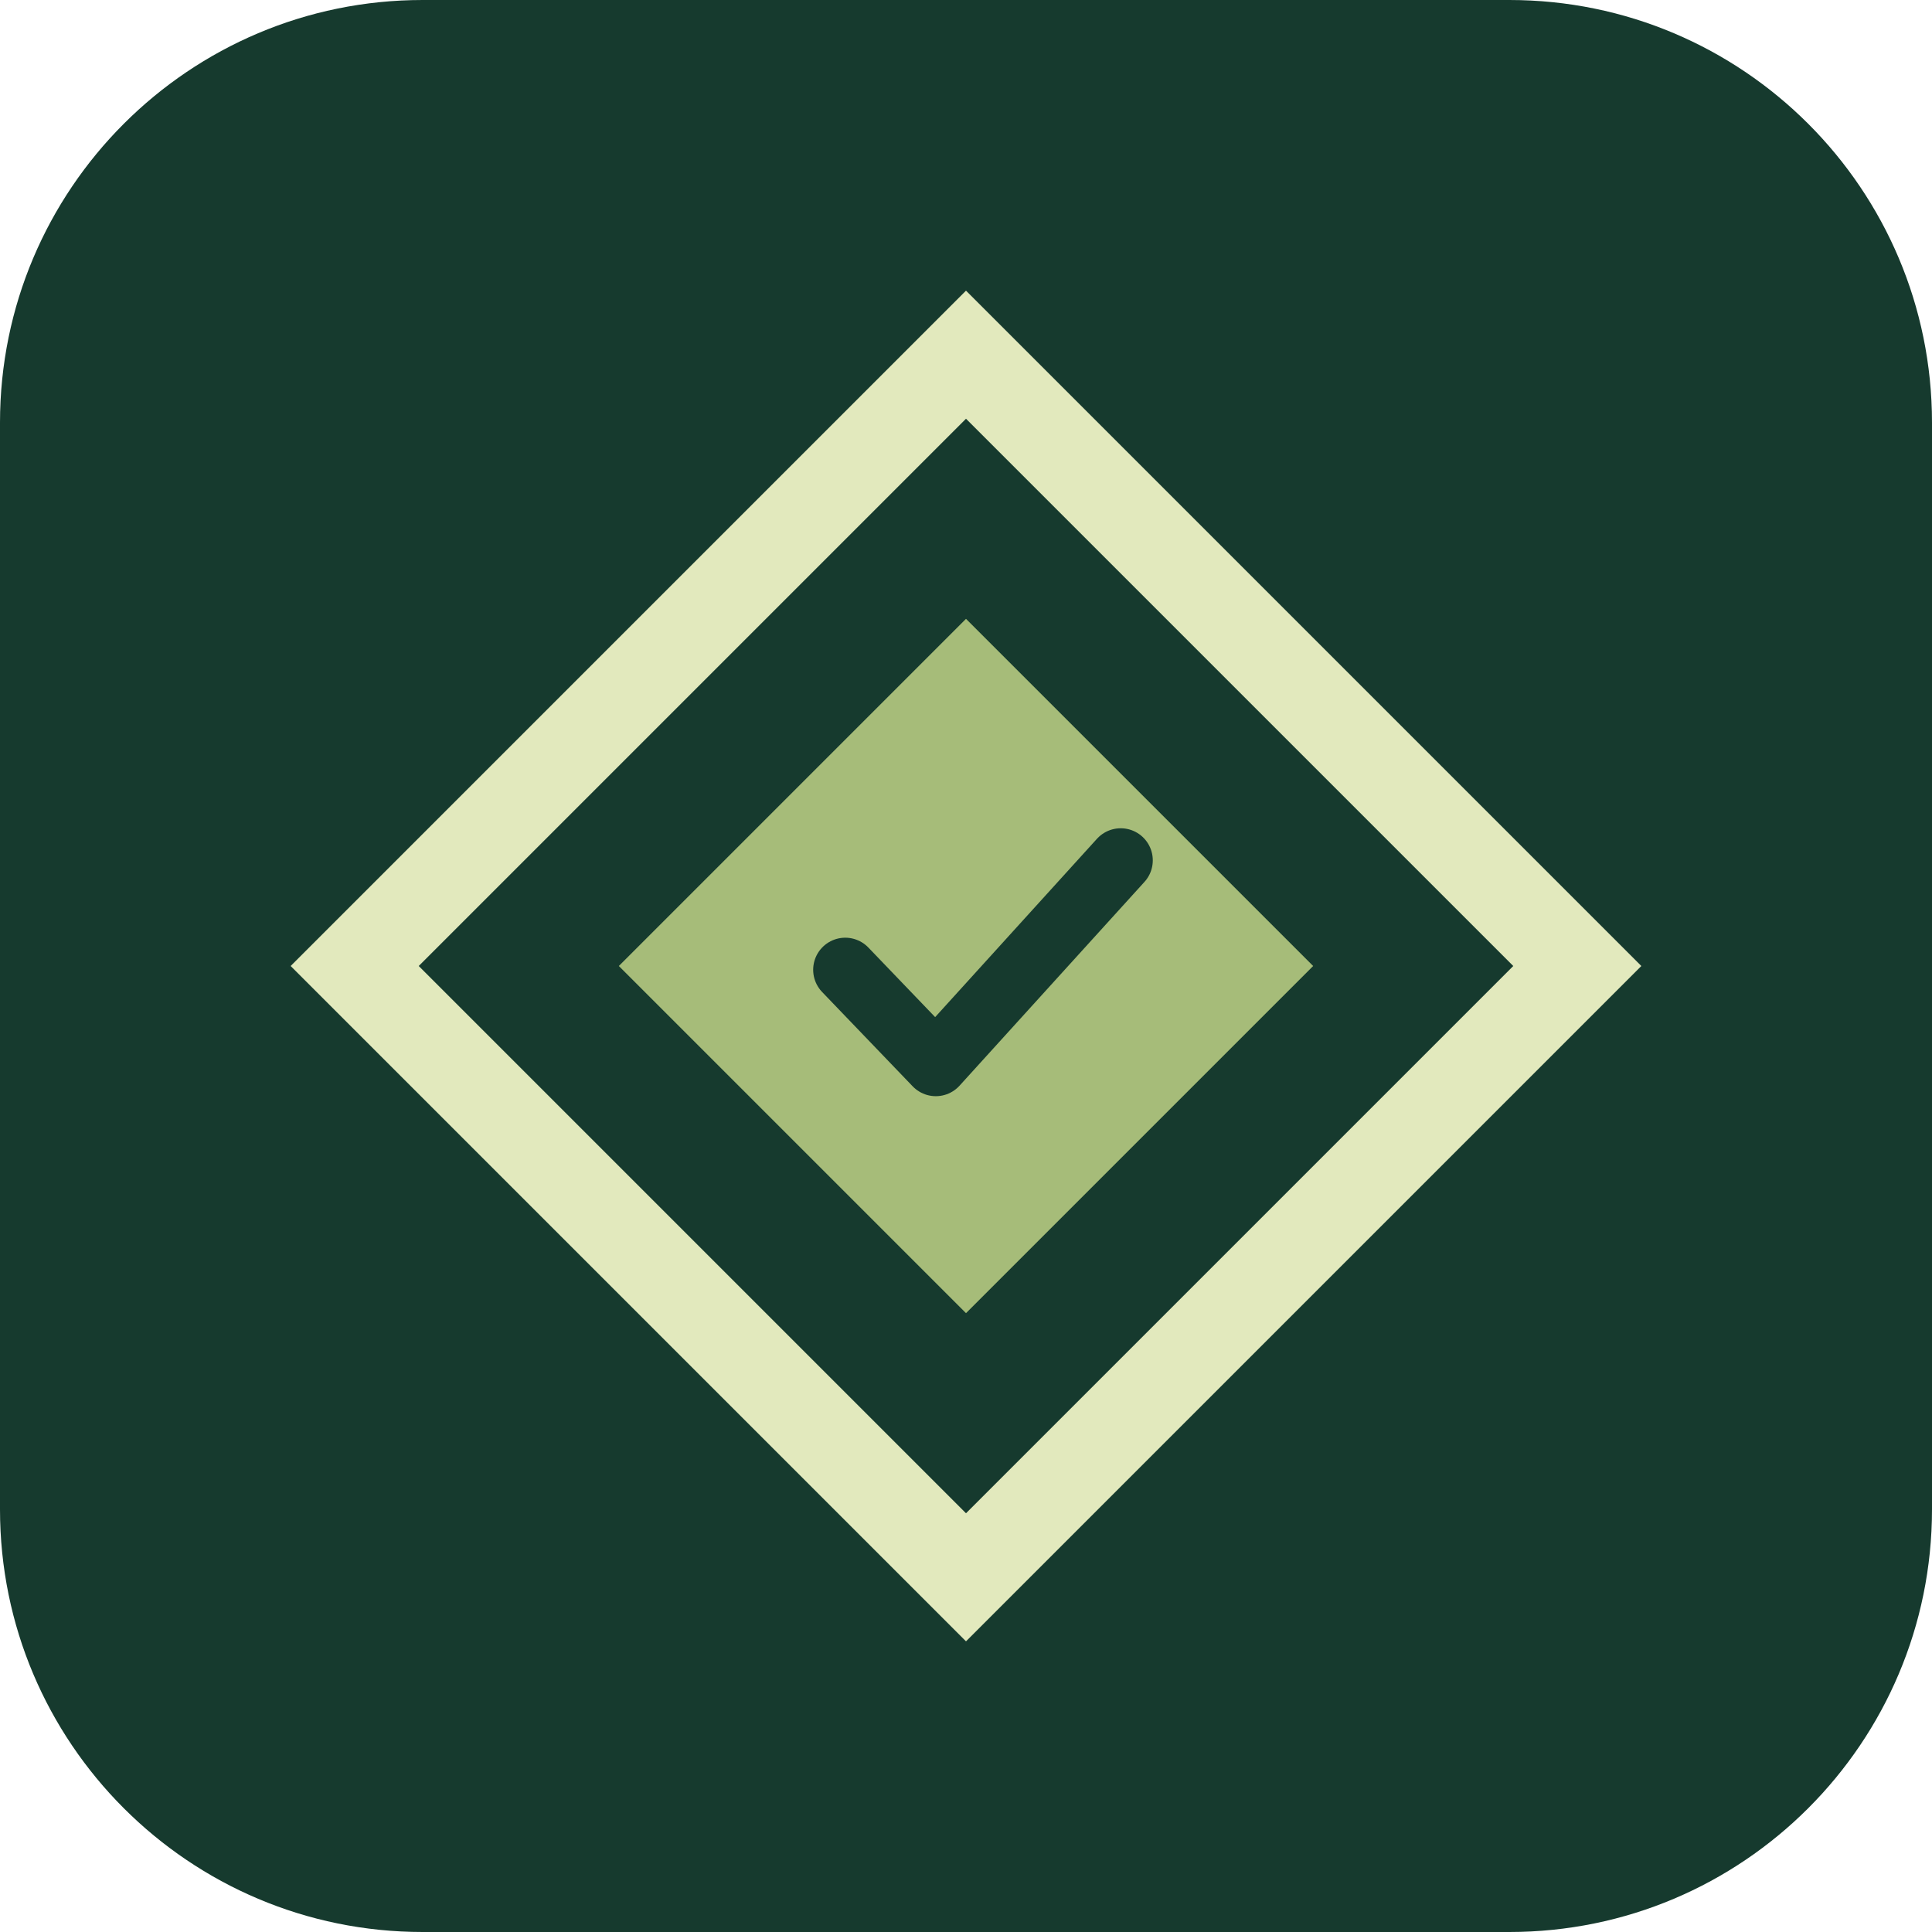
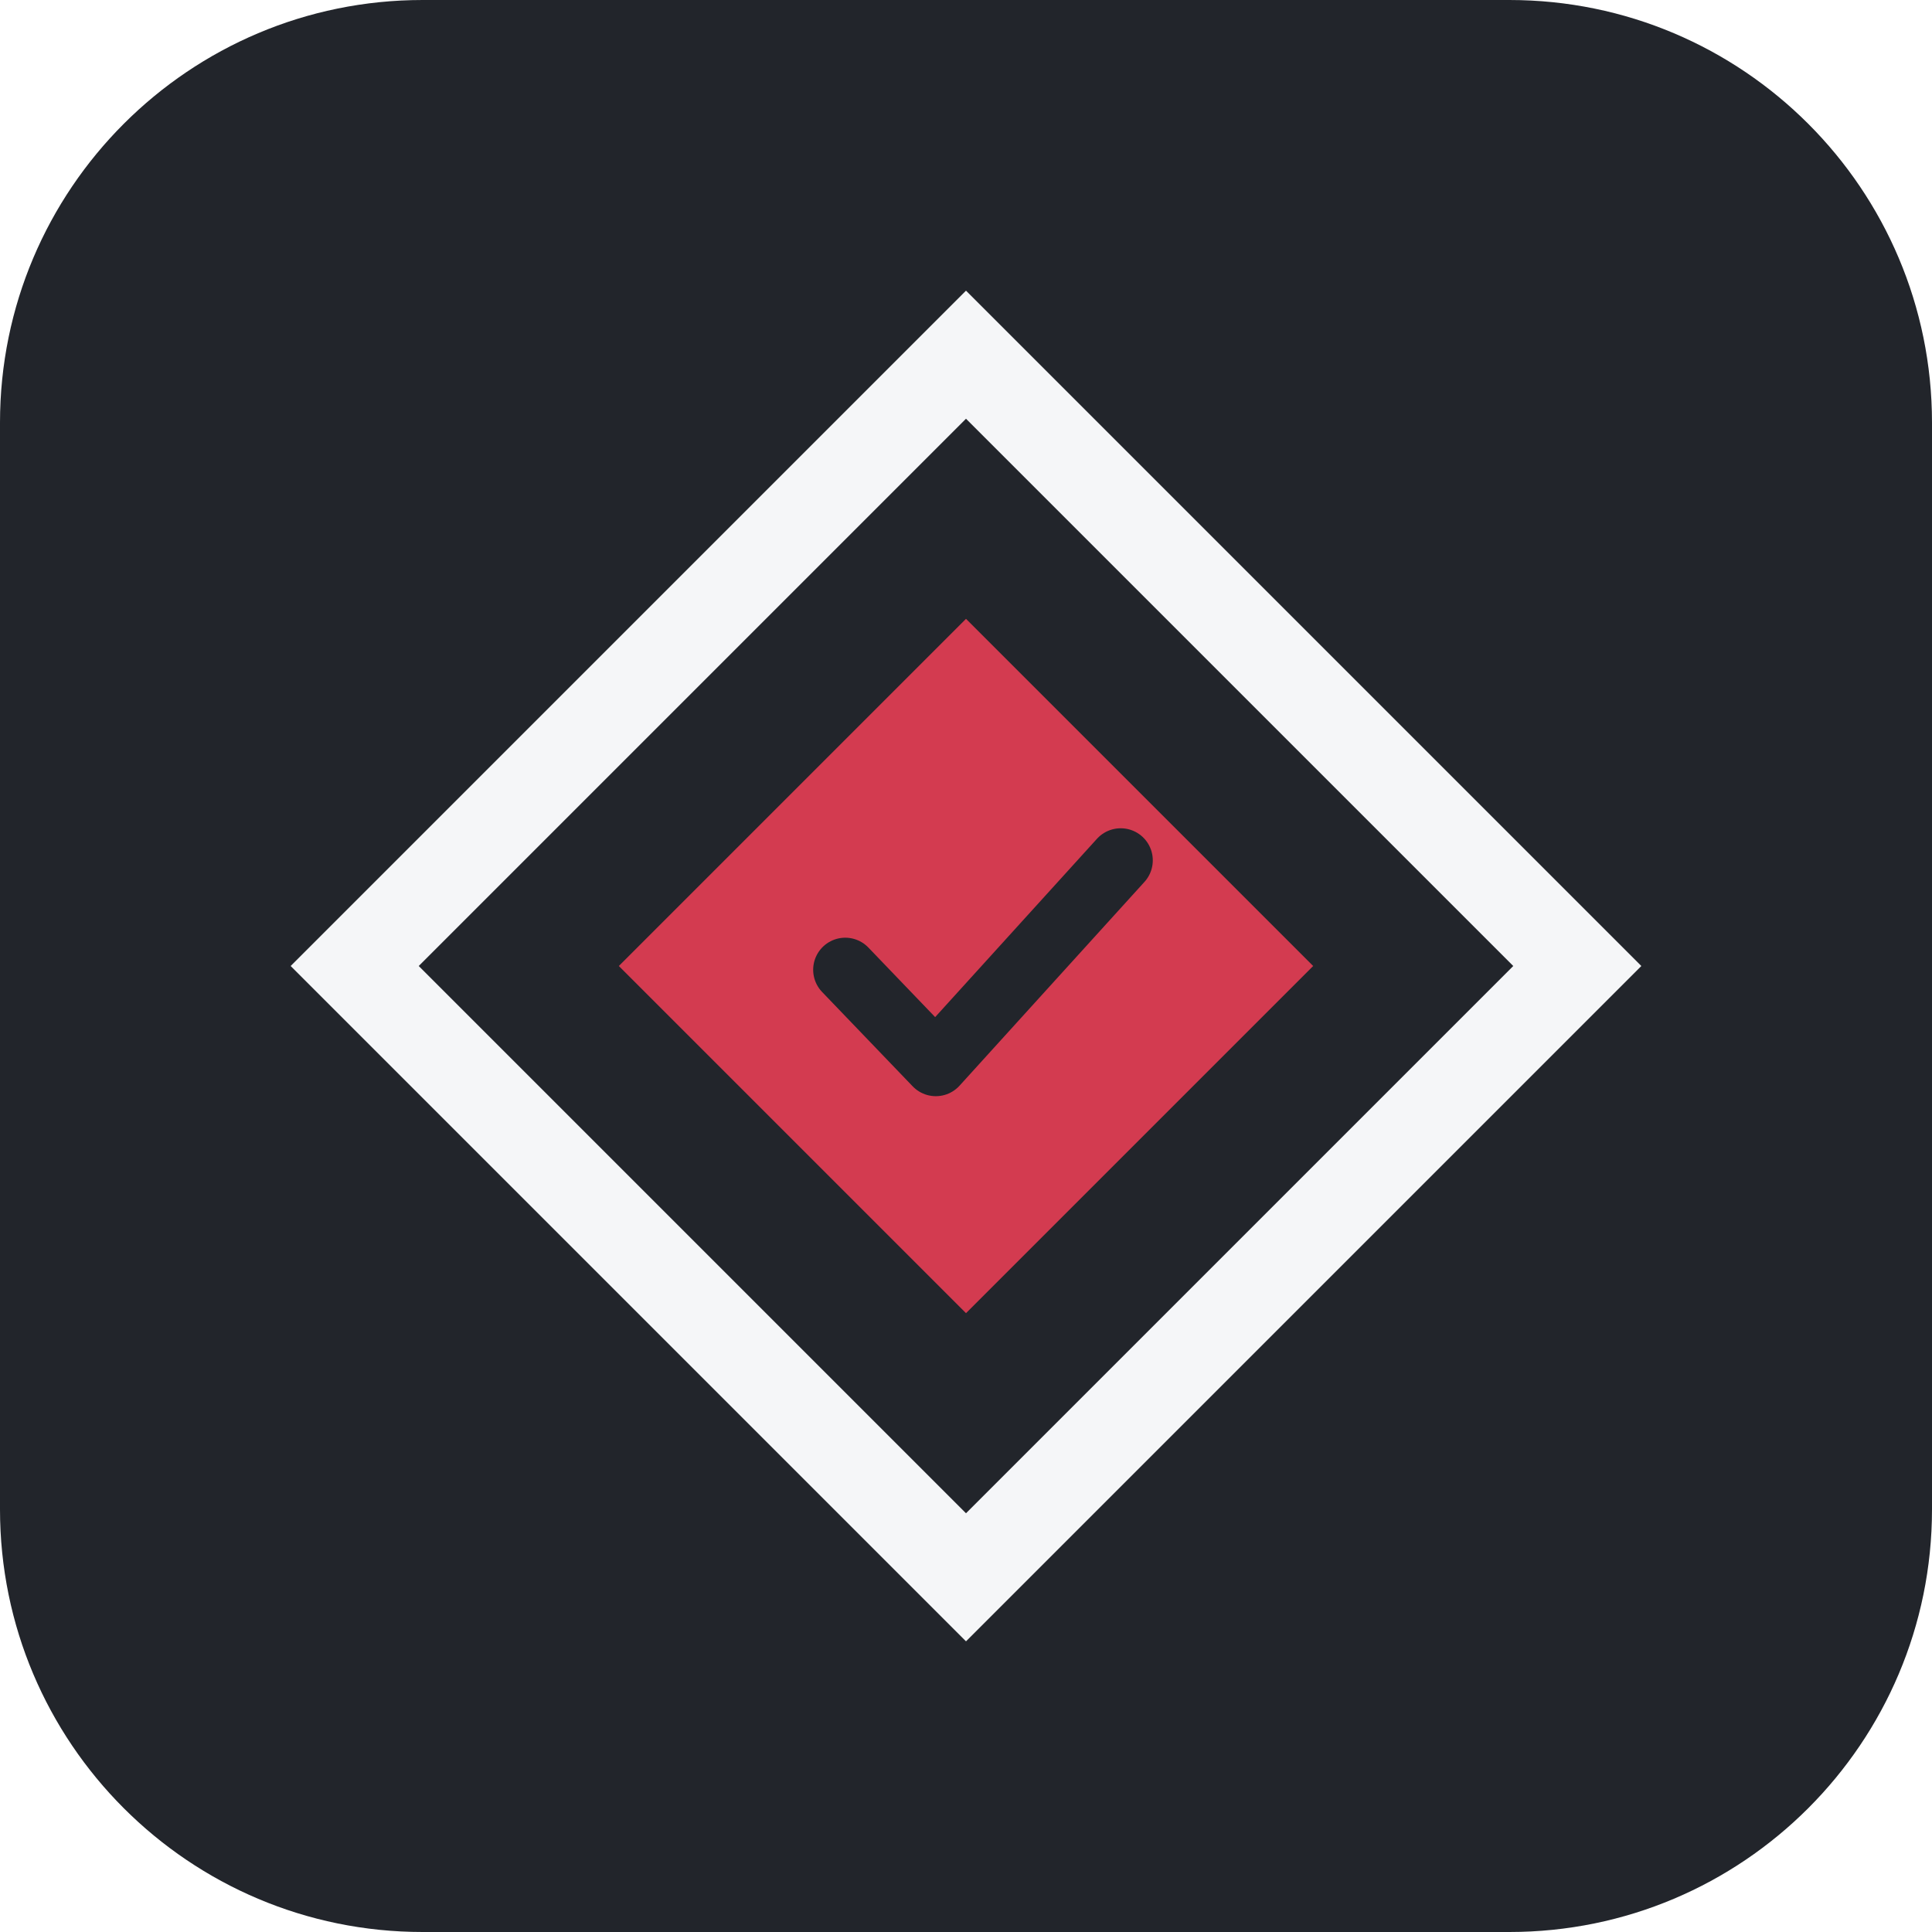
<svg xmlns="http://www.w3.org/2000/svg" viewBox="0 0 512 512">
-   <rect width="512" height="512" rx="112" fill="#163a2e" />
-   <path d="m256 94 162 162-162 162L94 256Z" fill="none" stroke="#e2e9bd" stroke-width="24" />
-   <path d="m256 164 92 92-92 92-92-92Z" fill="#a6bc79" />
-   <path d="m224 257 24 25 49-54" fill="none" stroke="#163a2e" stroke-width="17" stroke-linecap="round" stroke-linejoin="round" />
+   <rect width="512" height="512" rx="112" fill="#22252b" />
+   <path d="m256 94 162 162-162 162L94 256Z" fill="none" stroke="#f5f6f8" stroke-width="24" />
+   <path d="m256 164 92 92-92 92-92-92Z" fill="#d33b50" />
+   <path d="m224 257 24 25 49-54" fill="none" stroke="#22252b" stroke-width="17" stroke-linecap="round" stroke-linejoin="round" />
</svg>
